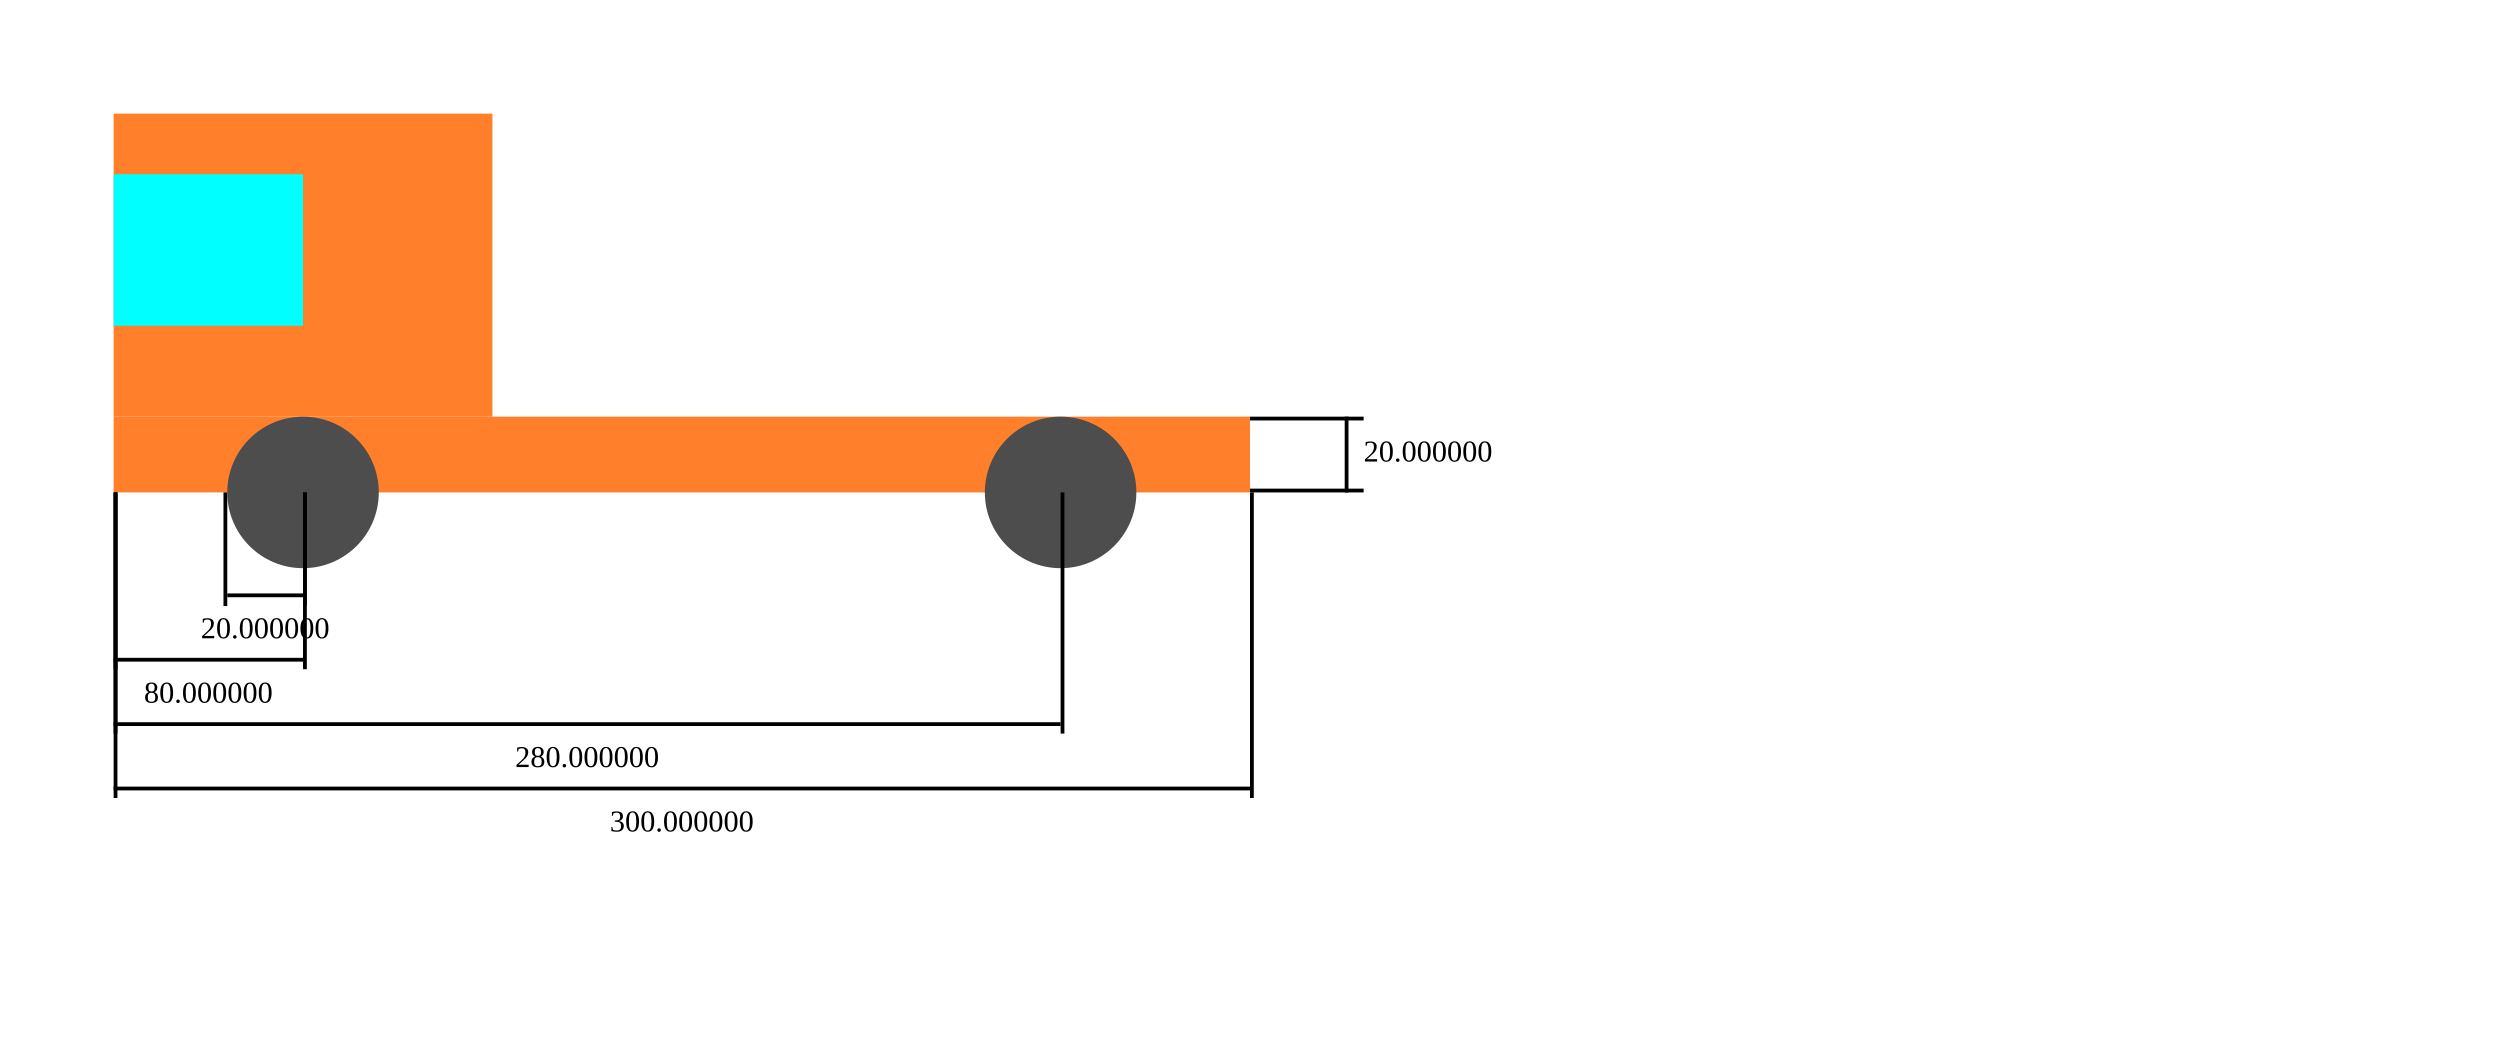
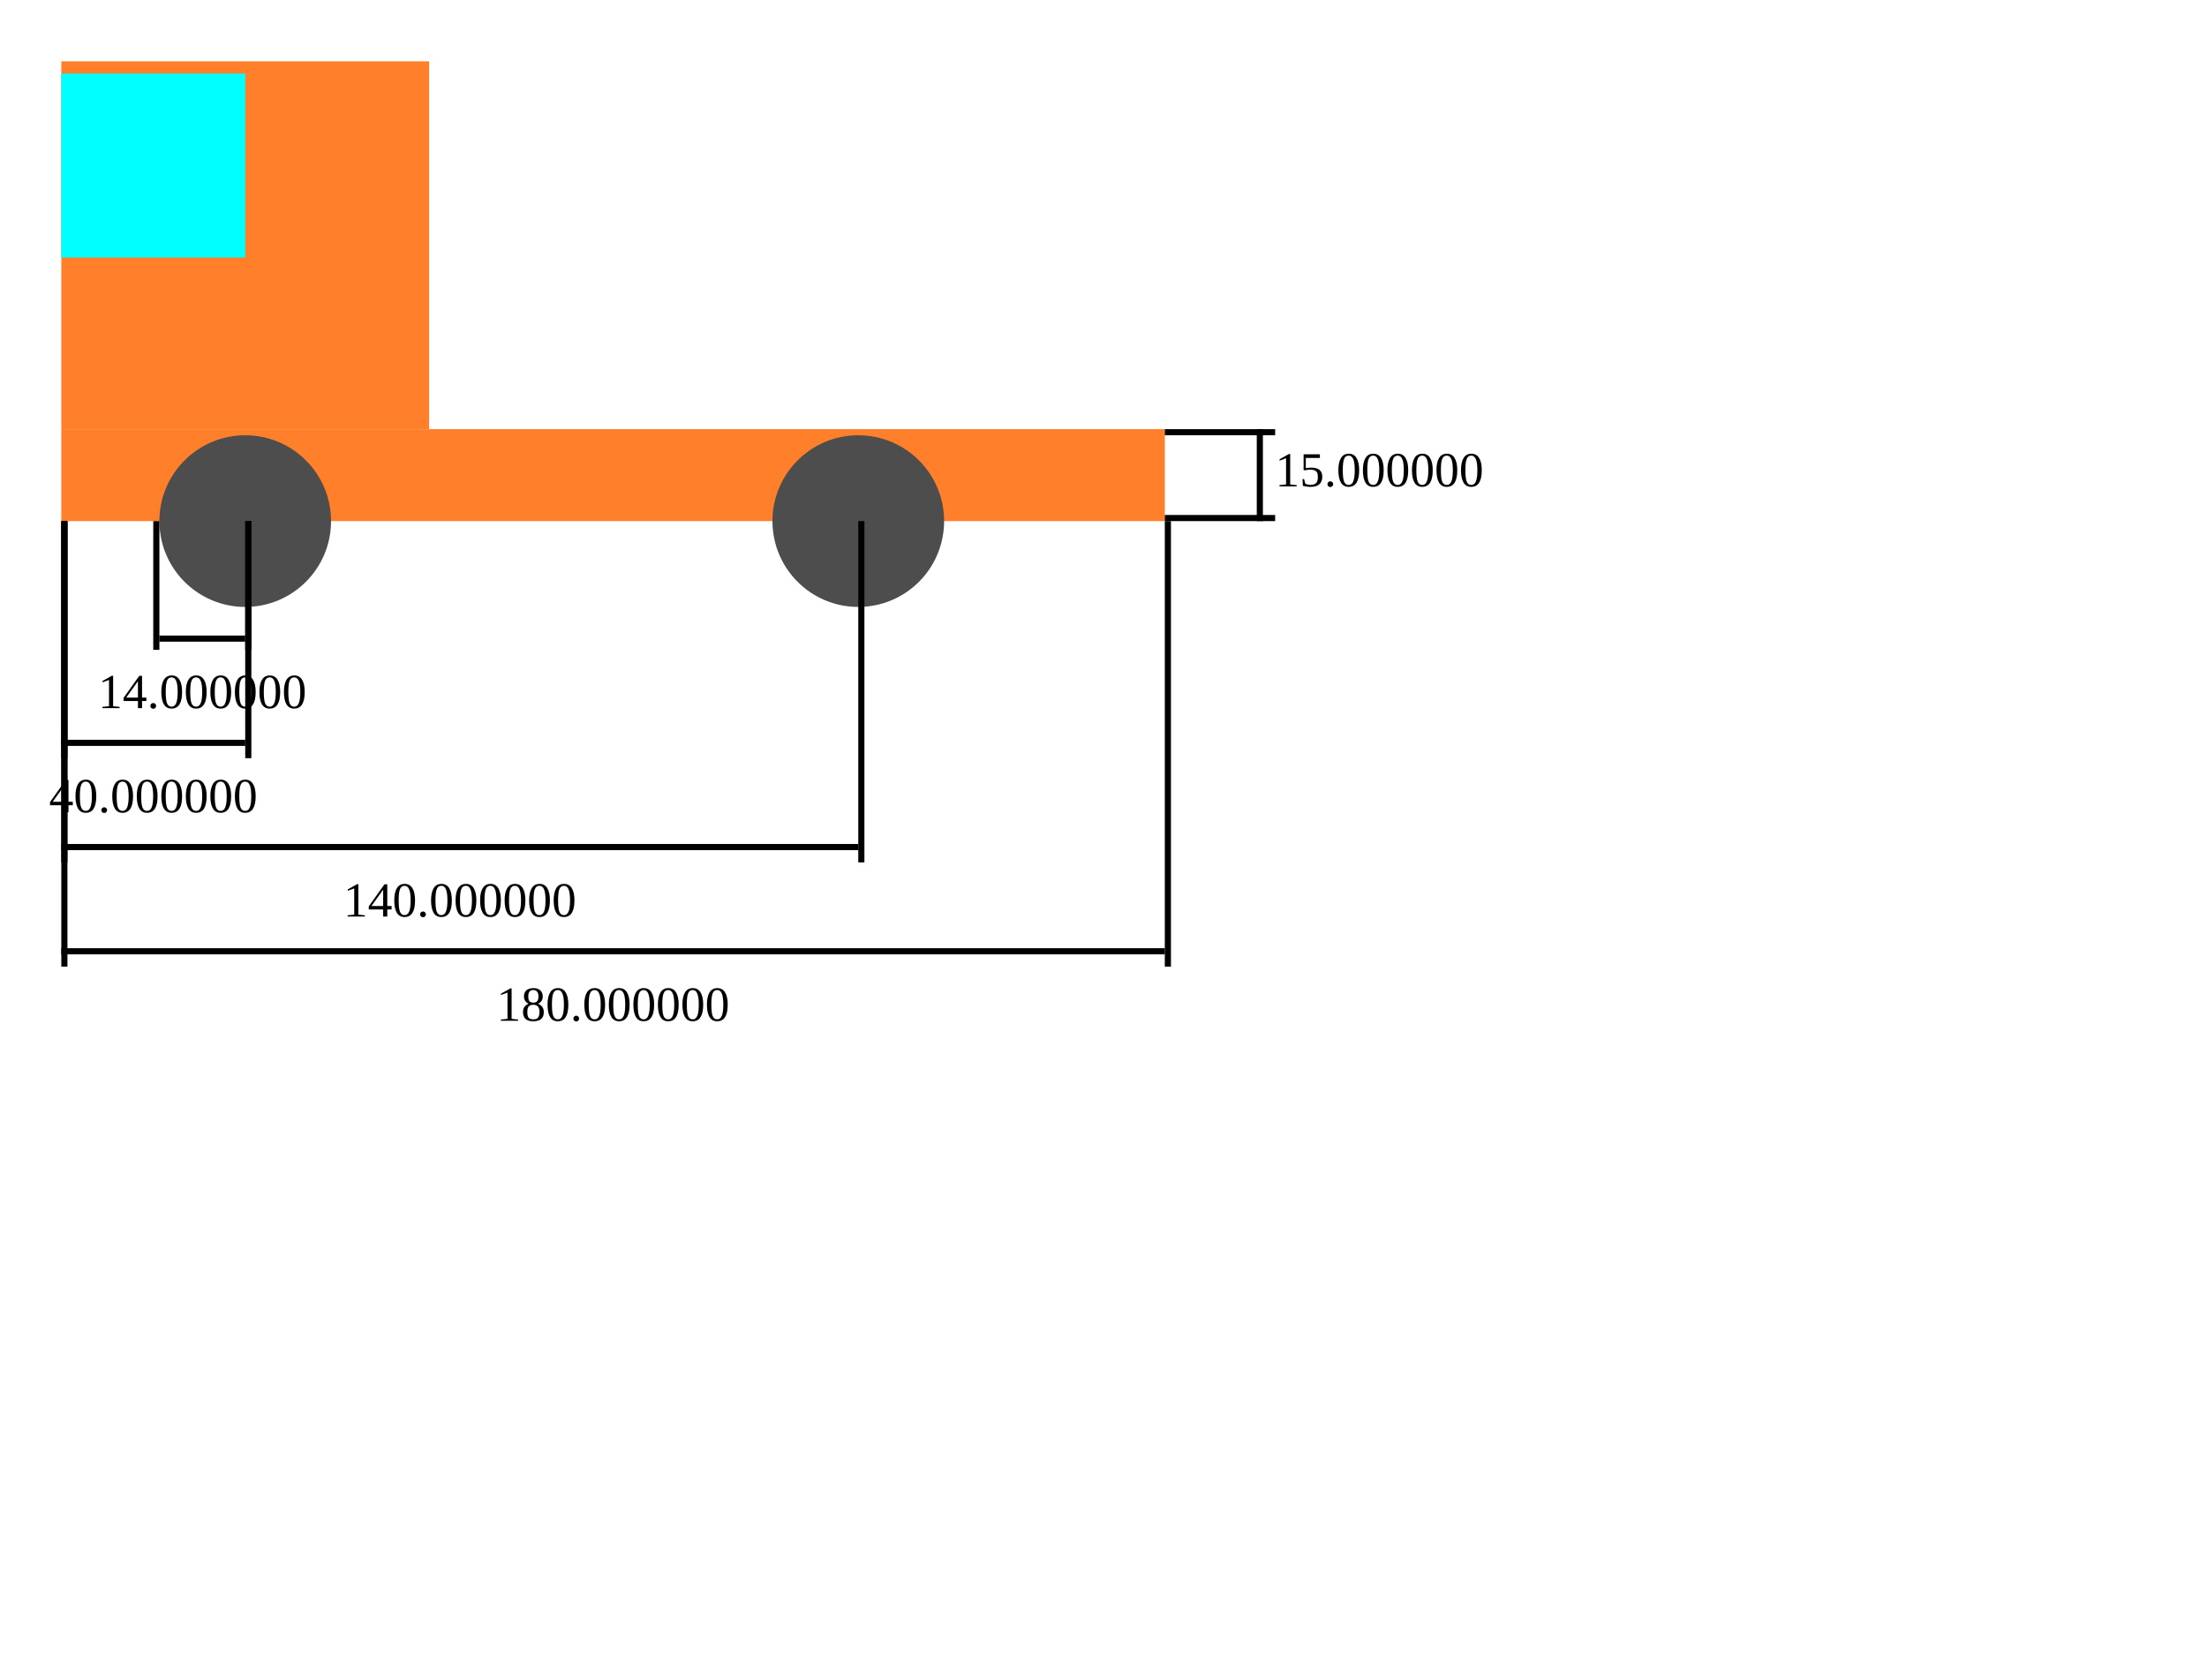
- <svg xmlns="http://www.w3.org/2000/svg" width="660mm" height="280mm" viewBox="0 0 660 280">
+ <svg xmlns="http://www.w3.org/2000/svg" width="360mm" height="274mm" viewBox="0 0 360 274">
  <g>
-     <rect style="fill:#ff7f2a;fill-rule:evenodd;stroke-width:0.176" id="rect10" width="100" height="80" x="30" y="30" />
-     <rect style="fill:#00ffff;stroke-width:0.31" id="rect12" width="50" height="40" x="30" y="46" />
-     <rect style="fill:#ff7f2a;stroke-width:0.265" id="rect95" width="300" height="20" x="30" y="110" />
-     <ellipse style="fill:#4d4d4d;stroke-width:0.235" id="path14" cx="80" cy="130" rx="20" ry="20" />
-     <ellipse style="fill:#4d4d4d;stroke-width:0.235" id="path14-7" cx="280" cy="130" rx="20" ry="20" />
-     <rect style="fill:#000000;stroke-width:0.31" id="rect20" width="30" height="1" x="330" y="110" />
-     <rect style="fill:#000000;stroke-width:0.31" id="rect21" width="30" height="1" x="330" y="129" />
-     <rect style="fill:#000000;stroke-width:0.31" id="rect22" width="1" height="20" x="355" y="110" />
-     <text x="360" y="120" fill="black" dominant-baseline="middle" text-anchor="start" font-size="8px">20.000000</text>
-     <rect style="fill:#000000;stroke-width:0.31" id="rect20" width="1" height="30" x="59" y="130" />
-     <rect style="fill:#000000;stroke-width:0.31" id="rect21" width="1" height="30" x="80" y="130" />
-     <rect style="fill:#000000;stroke-width:0.31" id="rect22" width="20" height="1" x="60" y="156.667" />
-     <text x="70" y="166.667" fill="black" dominant-baseline="middle" text-anchor="middle" font-size="8px">20.000000</text>
-     <rect style="fill:#000000;stroke-width:0.31" id="rect20" width="1" height="46.667" x="30" y="130" />
-     <rect style="fill:#000000;stroke-width:0.31" id="rect21" width="1" height="46.667" x="80" y="130" />
-     <rect style="fill:#000000;stroke-width:0.31" id="rect22" width="50" height="1" x="30" y="173.667" />
-     <text x="55" y="183.667" fill="black" dominant-baseline="middle" text-anchor="middle" font-size="8px">80.000000</text>
-     <rect style="fill:#000000;stroke-width:0.31" id="rect20" width="1" height="63.667" x="30" y="130" />
-     <rect style="fill:#000000;stroke-width:0.31" id="rect21" width="1" height="63.667" x="280" y="130" />
-     <rect style="fill:#000000;stroke-width:0.31" id="rect22" width="250" height="1" x="30" y="190.667" />
-     <text x="155" y="200.667" fill="black" dominant-baseline="middle" text-anchor="middle" font-size="8px">280.000000</text>
-     <rect style="fill:#000000;stroke-width:0.31" id="rect20" width="1" height="80.667" x="30" y="130" />
-     <rect style="fill:#000000;stroke-width:0.31" id="rect21" width="1" height="80.667" x="330" y="130" />
-     <rect style="fill:#000000;stroke-width:0.31" id="rect22" width="300" height="1" x="30" y="207.667" />
-     <text x="180" y="217.667" fill="black" dominant-baseline="middle" text-anchor="middle" font-size="8px">300.000000</text>
+     <rect style="fill:#ff7f2a;fill-rule:evenodd;stroke-width:0.176" id="rect10" width="60" height="60" x="10" y="10" />
+     <rect style="fill:#00ffff;stroke-width:0.31" id="rect12" width="30" height="30" x="10" y="12" />
+     <rect style="fill:#ff7f2a;stroke-width:0.265" id="rect95" width="180" height="15" x="10" y="70" />
+     <ellipse style="fill:#4d4d4d;stroke-width:0.235" id="path14" cx="40" cy="85" rx="14" ry="14" />
+     <ellipse style="fill:#4d4d4d;stroke-width:0.235" id="path14-7" cx="140" cy="85" rx="14" ry="14" />
+     <rect style="fill:#000000;stroke-width:0.31" id="rect20" width="18" height="1" x="190" y="70" />
+     <rect style="fill:#000000;stroke-width:0.31" id="rect21" width="18" height="1" x="190" y="84" />
+     <rect style="fill:#000000;stroke-width:0.31" id="rect22" width="1" height="15" x="205" y="70" />
+     <text x="208" y="77.5" fill="black" dominant-baseline="middle" text-anchor="start" font-size="8px">15.000000</text>
+     <rect style="fill:#000000;stroke-width:0.31" id="rect20" width="1" height="21" x="25" y="85" />
+     <rect style="fill:#000000;stroke-width:0.31" id="rect21" width="1" height="21" x="40" y="85" />
+     <rect style="fill:#000000;stroke-width:0.31" id="rect22" width="14" height="1" x="26" y="103.667" />
+     <text x="33" y="113.667" fill="black" dominant-baseline="middle" text-anchor="middle" font-size="8px">14.000000</text>
+     <rect style="fill:#000000;stroke-width:0.31" id="rect20" width="1" height="38.667" x="10" y="85" />
+     <rect style="fill:#000000;stroke-width:0.31" id="rect21" width="1" height="38.667" x="40" y="85" />
+     <rect style="fill:#000000;stroke-width:0.31" id="rect22" width="30" height="1" x="10" y="120.667" />
+     <text x="25" y="130.667" fill="black" dominant-baseline="middle" text-anchor="middle" font-size="8px">40.000000</text>
+     <rect style="fill:#000000;stroke-width:0.31" id="rect20" width="1" height="55.667" x="10" y="85" />
+     <rect style="fill:#000000;stroke-width:0.31" id="rect21" width="1" height="55.667" x="140" y="85" />
+     <rect style="fill:#000000;stroke-width:0.31" id="rect22" width="130" height="1" x="10" y="137.667" />
+     <text x="75" y="147.667" fill="black" dominant-baseline="middle" text-anchor="middle" font-size="8px">140.000000</text>
+     <rect style="fill:#000000;stroke-width:0.31" id="rect20" width="1" height="72.667" x="10" y="85" />
+     <rect style="fill:#000000;stroke-width:0.31" id="rect21" width="1" height="72.667" x="190" y="85" />
+     <rect style="fill:#000000;stroke-width:0.31" id="rect22" width="180" height="1" x="10" y="154.667" />
+     <text x="100" y="164.667" fill="black" dominant-baseline="middle" text-anchor="middle" font-size="8px">180.000000</text>
  </g>
</svg>
